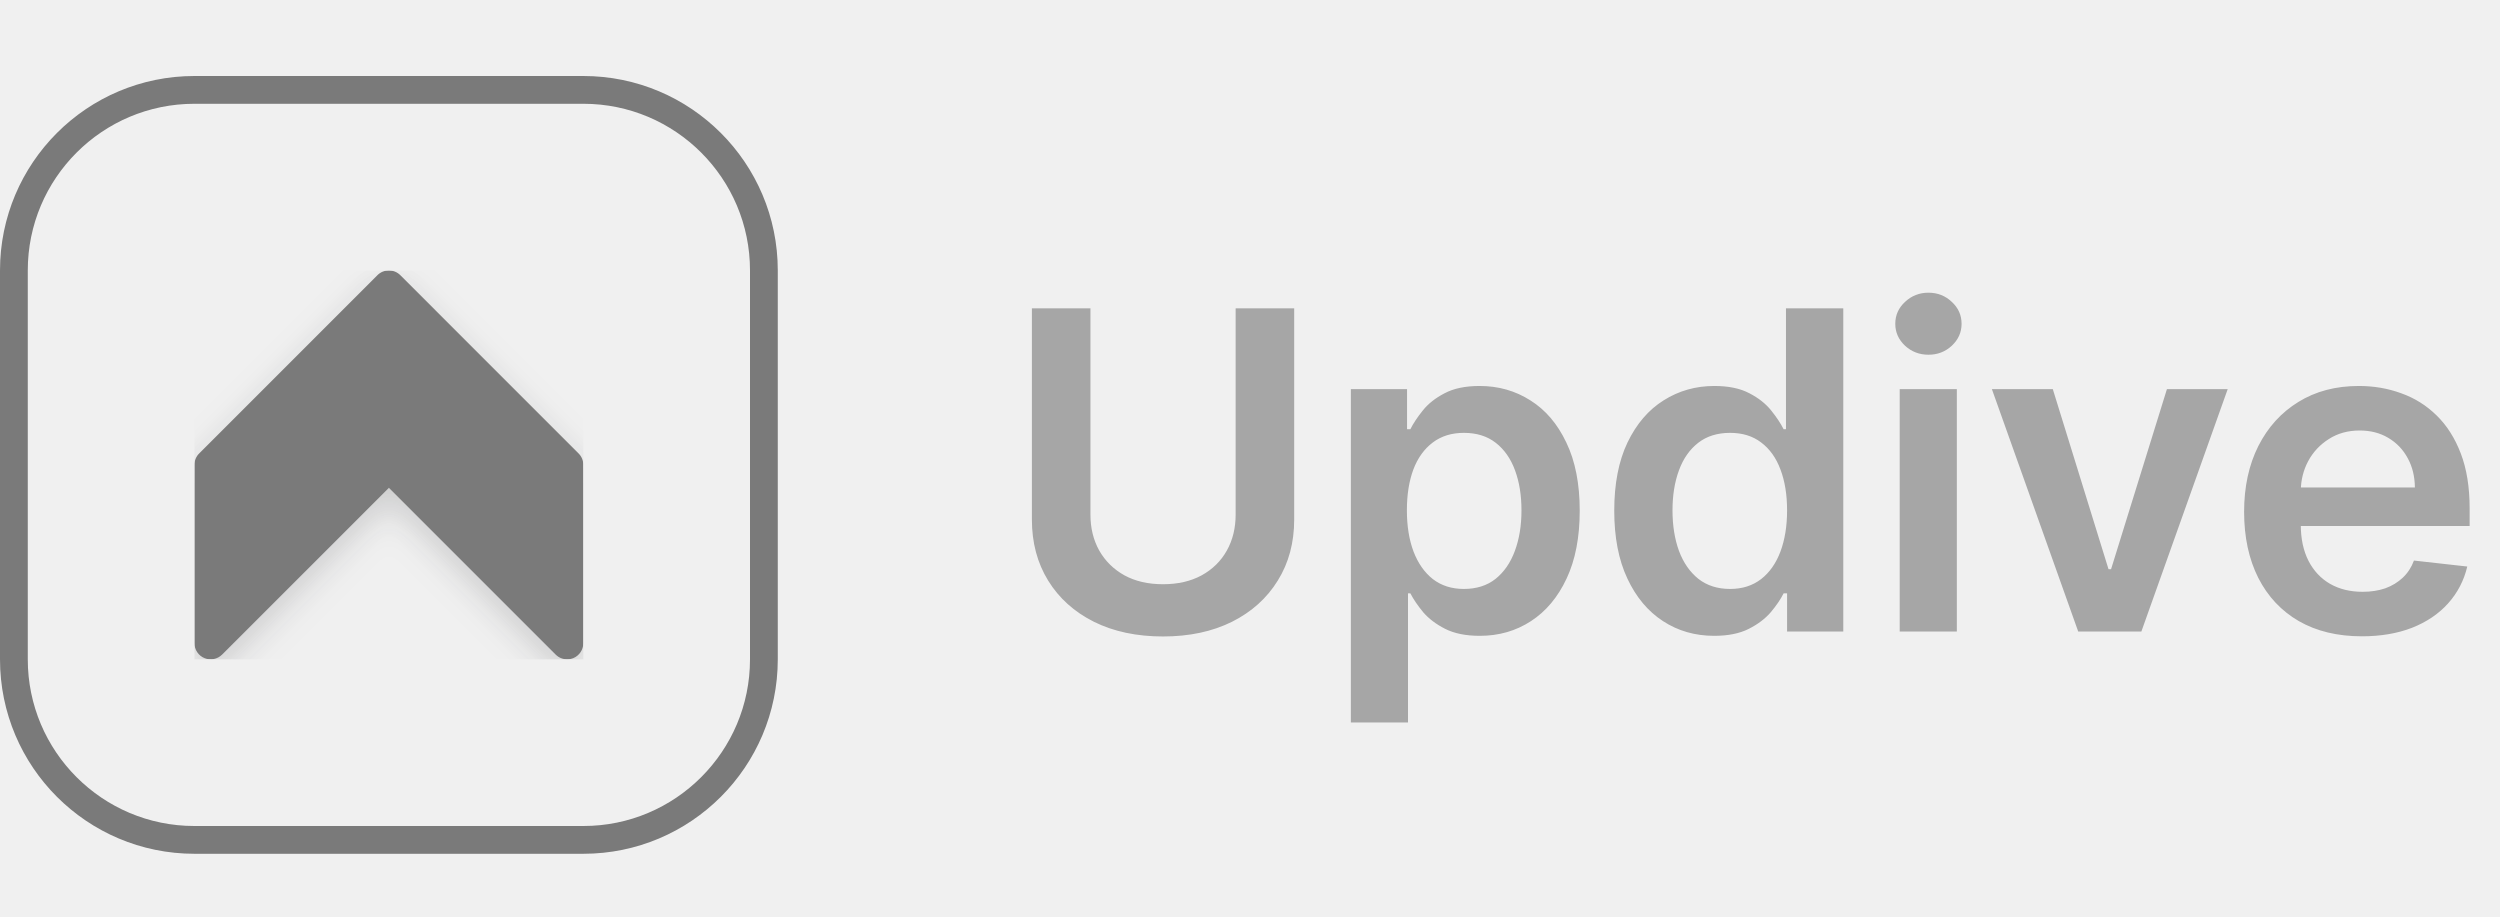
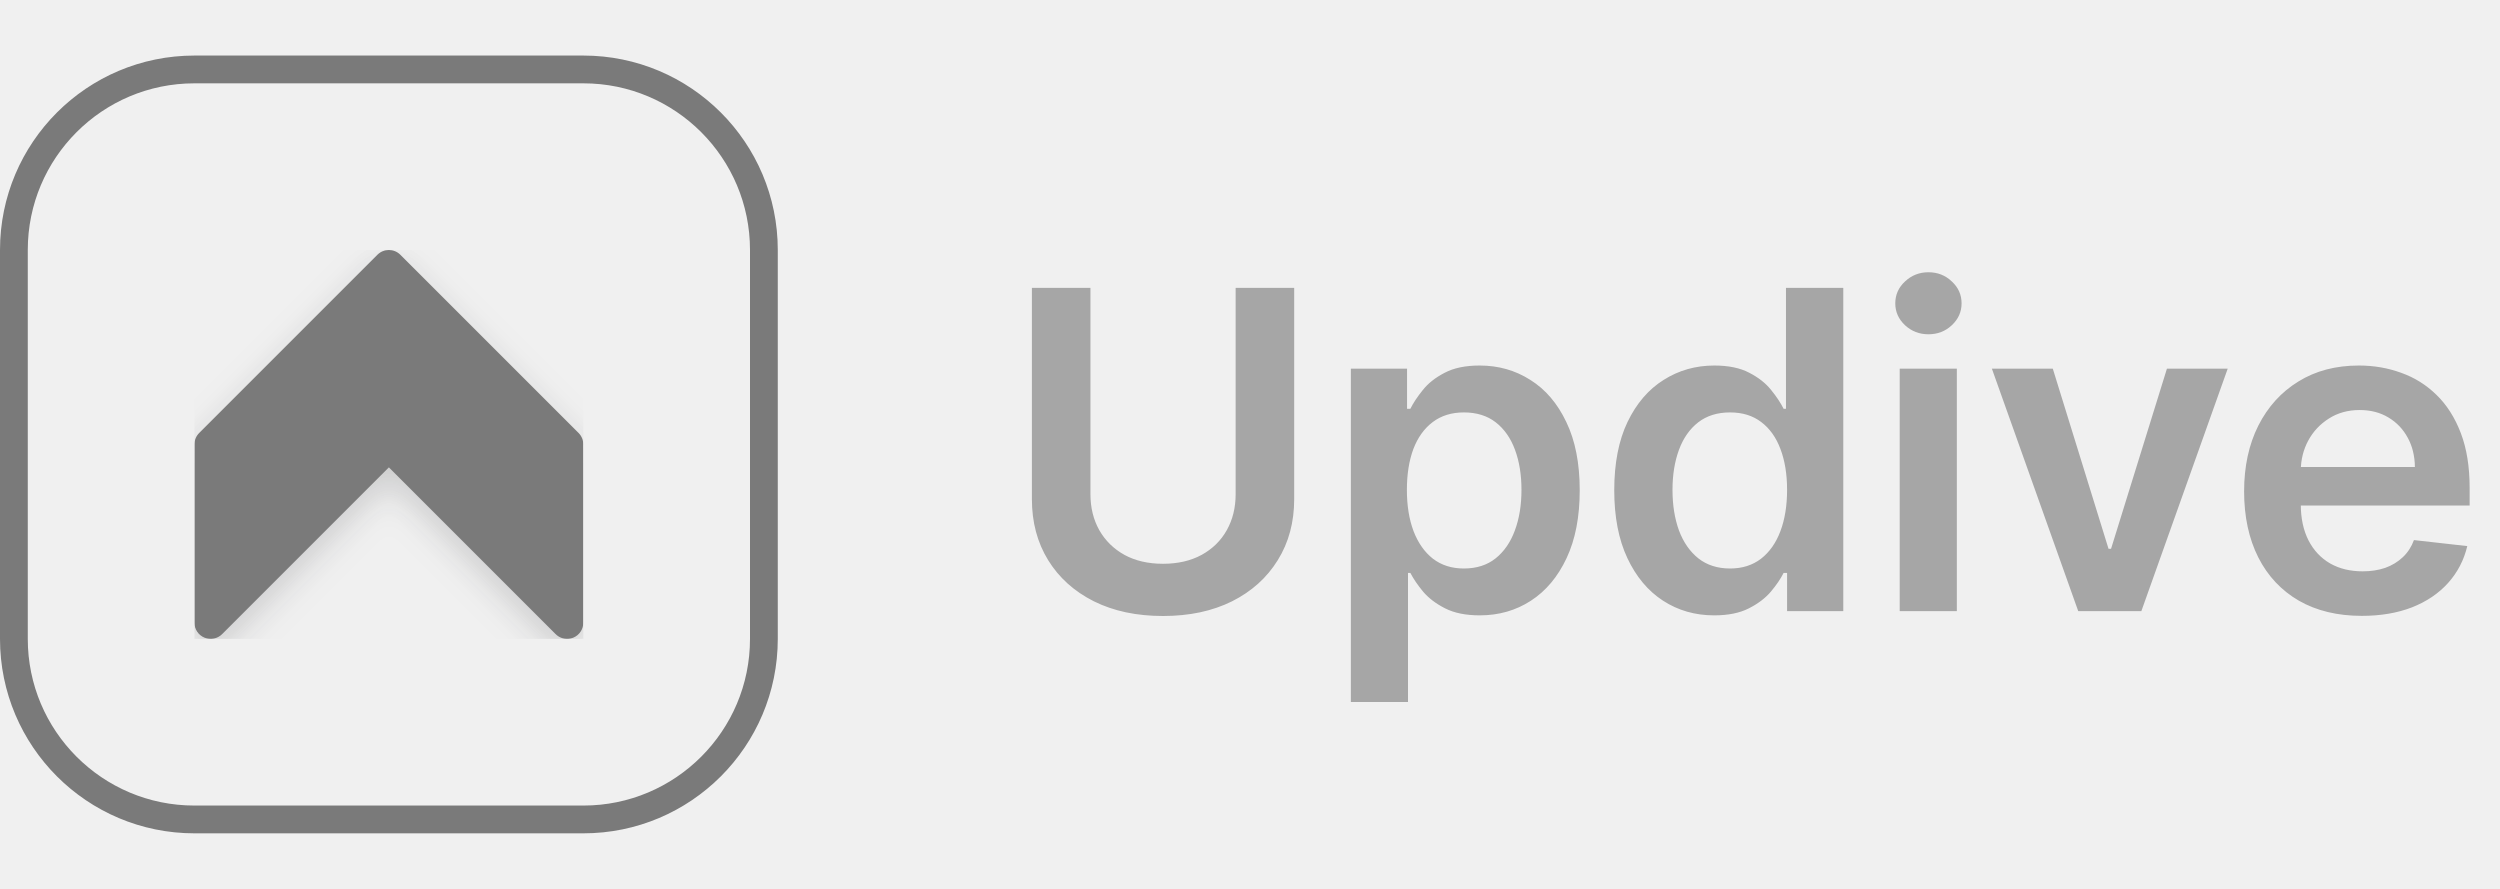
- <svg xmlns="http://www.w3.org/2000/svg" width="90" height="33" viewBox="0 0 90 33" fill="none">
-   <rect x="0.5" y="3.236" width="27" height="27" rx="6.5" stroke="#7A7A7A" />
-   <g clip-path="url(#clip0_12521_27958)" filter="url(#filter0_dd_12521_27958)">
-     <path d="M20.828 16.324L14.412 9.907C14.184 9.679 13.815 9.679 13.587 9.907L7.171 16.324C7.061 16.433 7 16.581 7 16.736V23.152C7 23.388 7.142 23.602 7.36 23.692C7.578 23.782 7.829 23.732 7.996 23.565L14 17.561L20.004 23.565C20.115 23.676 20.264 23.736 20.416 23.736C20.491 23.736 20.567 23.722 20.64 23.692C20.858 23.602 20.999 23.388 20.999 23.153V16.736C20.999 16.581 20.938 16.433 20.828 16.324Z" fill="#7A7A7A" />
+ <svg xmlns="http://www.w3.org/2000/svg" width="90" height="32" viewBox="0 0 90 32" fill="none">
+   <rect x="0.5" y="2.5" width="27" height="27" rx="6.5" stroke="#7A7A7A" />
+   <g clip-path="url(#clip0_1_39241)" filter="url(#filter0_dd_1_39241)">
+     <path d="M20.828 15.587L14.412 9.171C14.184 8.943 13.815 8.943 13.587 9.171L7.171 15.587C7.061 15.697 7 15.845 7 16V22.416C7 22.652 7.142 22.865 7.36 22.955C7.578 23.046 7.829 22.996 7.996 22.829L14 16.825L20.004 22.829C20.115 22.94 20.264 23 20.416 23C20.491 23 20.567 22.985 20.64 22.955C20.858 22.865 20.999 22.652 20.999 22.416V16C20.999 15.845 20.938 15.697 20.828 15.587Z" fill="#7A7A7A" />
  </g>
-   <path d="M44.483 11.1H46.591V18.702C46.591 19.536 46.394 20.268 46 20.901C45.61 21.534 45.061 22.028 44.352 22.384C43.644 22.736 42.816 22.913 41.869 22.913C40.919 22.913 40.089 22.736 39.381 22.384C38.672 22.028 38.123 21.534 37.733 20.901C37.343 20.268 37.148 19.536 37.148 18.702V11.1H39.256V18.526C39.256 19.011 39.362 19.443 39.574 19.822C39.79 20.2 40.093 20.498 40.483 20.714C40.873 20.926 41.335 21.032 41.869 21.032C42.403 21.032 42.865 20.926 43.256 20.714C43.65 20.498 43.953 20.2 44.165 19.822C44.377 19.443 44.483 19.011 44.483 18.526V11.1ZM48.631 26.009V14.009H50.654V15.452H50.773C50.879 15.24 51.029 15.015 51.222 14.776C51.415 14.534 51.677 14.327 52.006 14.157C52.336 13.982 52.756 13.895 53.268 13.895C53.942 13.895 54.55 14.068 55.091 14.412C55.637 14.753 56.069 15.259 56.387 15.93C56.709 16.596 56.87 17.414 56.87 18.384C56.87 19.342 56.713 20.157 56.398 20.827C56.084 21.498 55.656 22.009 55.114 22.361C54.572 22.714 53.959 22.89 53.273 22.89C52.773 22.89 52.358 22.806 52.029 22.64C51.699 22.473 51.434 22.272 51.233 22.038C51.036 21.799 50.883 21.573 50.773 21.361H50.688V26.009H48.631ZM50.648 18.373C50.648 18.937 50.728 19.431 50.887 19.856C51.05 20.28 51.283 20.611 51.586 20.85C51.893 21.085 52.264 21.202 52.699 21.202C53.154 21.202 53.535 21.081 53.841 20.839C54.148 20.592 54.379 20.257 54.535 19.833C54.694 19.405 54.773 18.918 54.773 18.373C54.773 17.831 54.696 17.35 54.54 16.93C54.385 16.509 54.154 16.18 53.847 15.941C53.54 15.702 53.158 15.583 52.699 15.583C52.26 15.583 51.887 15.698 51.58 15.93C51.273 16.161 51.04 16.484 50.881 16.901C50.726 17.318 50.648 17.808 50.648 18.373ZM61.71 22.89C61.024 22.89 60.411 22.714 59.869 22.361C59.327 22.009 58.899 21.498 58.585 20.827C58.27 20.157 58.113 19.342 58.113 18.384C58.113 17.414 58.272 16.596 58.59 15.93C58.913 15.259 59.346 14.753 59.892 14.412C60.437 14.068 61.045 13.895 61.715 13.895C62.227 13.895 62.647 13.982 62.977 14.157C63.306 14.327 63.568 14.534 63.761 14.776C63.954 15.015 64.104 15.24 64.21 15.452H64.295V11.1H66.358V22.736H64.335V21.361H64.21C64.104 21.573 63.95 21.799 63.75 22.038C63.549 22.272 63.284 22.473 62.954 22.64C62.625 22.806 62.21 22.89 61.71 22.89ZM62.284 21.202C62.719 21.202 63.09 21.085 63.397 20.85C63.704 20.611 63.937 20.28 64.096 19.856C64.255 19.431 64.335 18.937 64.335 18.373C64.335 17.808 64.255 17.318 64.096 16.901C63.941 16.484 63.71 16.161 63.403 15.93C63.1 15.698 62.727 15.583 62.284 15.583C61.825 15.583 61.443 15.702 61.136 15.941C60.829 16.18 60.598 16.509 60.443 16.93C60.288 17.35 60.21 17.831 60.21 18.373C60.21 18.918 60.288 19.405 60.443 19.833C60.602 20.257 60.835 20.592 61.142 20.839C61.452 21.081 61.833 21.202 62.284 21.202ZM68.389 22.736V14.009H70.446V22.736H68.389ZM69.423 12.77C69.098 12.77 68.817 12.662 68.582 12.447C68.348 12.227 68.23 11.964 68.23 11.657C68.23 11.346 68.348 11.083 68.582 10.867C68.817 10.647 69.098 10.537 69.423 10.537C69.753 10.537 70.033 10.647 70.264 10.867C70.499 11.083 70.617 11.346 70.617 11.657C70.617 11.964 70.499 12.227 70.264 12.447C70.033 12.662 69.753 12.77 69.423 12.77ZM80.197 14.009L77.089 22.736H74.816L71.708 14.009H73.901L75.907 20.492H75.998L78.009 14.009H80.197ZM85.027 22.907C84.152 22.907 83.396 22.725 82.76 22.361C82.127 21.994 81.64 21.475 81.299 20.805C80.959 20.13 80.788 19.337 80.788 18.424C80.788 17.526 80.959 16.738 81.299 16.06C81.644 15.378 82.125 14.848 82.743 14.469C83.36 14.087 84.085 13.895 84.919 13.895C85.457 13.895 85.964 13.982 86.442 14.157C86.922 14.327 87.347 14.592 87.714 14.952C88.085 15.312 88.377 15.77 88.589 16.327C88.801 16.88 88.907 17.539 88.907 18.305V18.935H81.754V17.549H86.936C86.932 17.155 86.847 16.805 86.68 16.498C86.513 16.187 86.281 15.943 85.981 15.765C85.686 15.587 85.341 15.498 84.947 15.498C84.527 15.498 84.157 15.6 83.839 15.805C83.521 16.005 83.273 16.27 83.095 16.6C82.921 16.926 82.832 17.284 82.828 17.674V18.884C82.828 19.392 82.921 19.827 83.106 20.191C83.292 20.551 83.551 20.827 83.885 21.02C84.218 21.21 84.608 21.305 85.055 21.305C85.354 21.305 85.625 21.263 85.868 21.18C86.11 21.092 86.32 20.965 86.498 20.799C86.676 20.632 86.811 20.426 86.902 20.18L88.822 20.395C88.701 20.903 88.47 21.346 88.129 21.725C87.792 22.1 87.36 22.392 86.834 22.6C86.307 22.805 85.705 22.907 85.027 22.907Z" fill="#A6A6A6" />
+   <path d="M44.483 10.364H46.591V17.966C46.591 18.799 46.394 19.532 46 20.165C45.61 20.797 45.061 21.292 44.352 21.648C43.644 22 42.816 22.176 41.869 22.176C40.919 22.176 40.089 22 39.381 21.648C38.672 21.292 38.123 20.797 37.733 20.165C37.343 19.532 37.148 18.799 37.148 17.966V10.364H39.256V17.79C39.256 18.275 39.362 18.706 39.574 19.085C39.79 19.464 40.093 19.761 40.483 19.977C40.873 20.189 41.335 20.296 41.869 20.296C42.403 20.296 42.865 20.189 43.256 19.977C43.65 19.761 43.953 19.464 44.165 19.085C44.377 18.706 44.483 18.275 44.483 17.79V10.364ZM48.631 25.273V13.273H50.654V14.716H50.773C50.879 14.504 51.029 14.278 51.222 14.04C51.415 13.797 51.677 13.591 52.006 13.421C52.336 13.246 52.756 13.159 53.268 13.159C53.942 13.159 54.55 13.331 55.091 13.676C55.637 14.017 56.069 14.523 56.387 15.193C56.709 15.86 56.87 16.678 56.87 17.648C56.87 18.606 56.713 19.421 56.398 20.091C56.084 20.761 55.656 21.273 55.114 21.625C54.572 21.977 53.959 22.153 53.273 22.153C52.773 22.153 52.358 22.07 52.029 21.903C51.699 21.737 51.434 21.536 51.233 21.301C51.036 21.062 50.883 20.837 50.773 20.625H50.688V25.273H48.631ZM50.648 17.636C50.648 18.201 50.728 18.695 50.887 19.119C51.05 19.544 51.283 19.875 51.586 20.114C51.893 20.349 52.264 20.466 52.699 20.466C53.154 20.466 53.535 20.345 53.841 20.102C54.148 19.856 54.379 19.521 54.535 19.097C54.694 18.669 54.773 18.182 54.773 17.636C54.773 17.095 54.696 16.614 54.54 16.193C54.385 15.773 54.154 15.443 53.847 15.204C53.54 14.966 53.158 14.847 52.699 14.847C52.26 14.847 51.887 14.962 51.58 15.193C51.273 15.424 51.04 15.748 50.881 16.165C50.726 16.581 50.648 17.072 50.648 17.636ZM61.71 22.153C61.024 22.153 60.411 21.977 59.869 21.625C59.327 21.273 58.899 20.761 58.585 20.091C58.27 19.421 58.113 18.606 58.113 17.648C58.113 16.678 58.272 15.86 58.59 15.193C58.913 14.523 59.346 14.017 59.892 13.676C60.437 13.331 61.045 13.159 61.715 13.159C62.227 13.159 62.647 13.246 62.977 13.421C63.306 13.591 63.568 13.797 63.761 14.04C63.954 14.278 64.104 14.504 64.21 14.716H64.295V10.364H66.358V22H64.335V20.625H64.21C64.104 20.837 63.95 21.062 63.75 21.301C63.549 21.536 63.284 21.737 62.954 21.903C62.625 22.07 62.21 22.153 61.71 22.153ZM62.284 20.466C62.719 20.466 63.09 20.349 63.397 20.114C63.704 19.875 63.937 19.544 64.096 19.119C64.255 18.695 64.335 18.201 64.335 17.636C64.335 17.072 64.255 16.581 64.096 16.165C63.941 15.748 63.71 15.424 63.403 15.193C63.1 14.962 62.727 14.847 62.284 14.847C61.825 14.847 61.443 14.966 61.136 15.204C60.829 15.443 60.598 15.773 60.443 16.193C60.288 16.614 60.21 17.095 60.21 17.636C60.21 18.182 60.288 18.669 60.443 19.097C60.602 19.521 60.835 19.856 61.142 20.102C61.452 20.345 61.833 20.466 62.284 20.466ZM68.389 22V13.273H70.446V22H68.389ZM69.423 12.034C69.098 12.034 68.817 11.926 68.582 11.71C68.348 11.491 68.23 11.227 68.23 10.921C68.23 10.61 68.348 10.347 68.582 10.131C68.817 9.911 69.098 9.801 69.423 9.801C69.753 9.801 70.033 9.911 70.264 10.131C70.499 10.347 70.617 10.61 70.617 10.921C70.617 11.227 70.499 11.491 70.264 11.71C70.033 11.926 69.753 12.034 69.423 12.034ZM80.197 13.273L77.089 22H74.816L71.708 13.273H73.901L75.907 19.756H75.998L78.009 13.273H80.197ZM85.027 22.171C84.152 22.171 83.396 21.989 82.76 21.625C82.127 21.258 81.64 20.739 81.299 20.068C80.959 19.394 80.788 18.6 80.788 17.688C80.788 16.79 80.959 16.002 81.299 15.324C81.644 14.642 82.125 14.112 82.743 13.733C83.36 13.35 84.085 13.159 84.919 13.159C85.457 13.159 85.964 13.246 86.442 13.421C86.922 13.591 87.347 13.856 87.714 14.216C88.085 14.576 88.377 15.034 88.589 15.591C88.801 16.144 88.907 16.803 88.907 17.568V18.199H81.754V16.812H86.936C86.932 16.419 86.847 16.068 86.68 15.761C86.513 15.451 86.281 15.206 85.981 15.028C85.686 14.85 85.341 14.761 84.947 14.761C84.527 14.761 84.157 14.864 83.839 15.068C83.521 15.269 83.273 15.534 83.095 15.864C82.921 16.189 82.832 16.547 82.828 16.938V18.148C82.828 18.655 82.921 19.091 83.106 19.454C83.292 19.814 83.551 20.091 83.885 20.284C84.218 20.474 84.608 20.568 85.055 20.568C85.354 20.568 85.625 20.526 85.868 20.443C86.11 20.356 86.32 20.229 86.498 20.062C86.676 19.896 86.811 19.689 86.902 19.443L88.822 19.659C88.701 20.167 88.47 20.61 88.129 20.989C87.792 21.364 87.36 21.655 86.834 21.864C86.307 22.068 85.705 22.171 85.027 22.171Z" fill="#A6A6A6" />
  <defs>
-     <filter id="filter0_dd_12521_27958" x="5.688" y="8.861" width="16.625" height="16.625" filterUnits="userSpaceOnUse" color-interpolation-filters="sRGB">
+     <filter id="filter0_dd_1_39241" x="5.688" y="8.125" width="16.625" height="16.625" filterUnits="userSpaceOnUse" color-interpolation-filters="sRGB">
      <feFlood flood-opacity="0" result="BackgroundImageFix" />
      <feColorMatrix in="SourceAlpha" type="matrix" values="0 0 0 0 0 0 0 0 0 0 0 0 0 0 0 0 0 0 127 0" result="hardAlpha" />
      <feOffset dy="0.438" />
      <feGaussianBlur stdDeviation="0.438" />
      <feColorMatrix type="matrix" values="0 0 0 0 0.078 0 0 0 0 0.082 0 0 0 0 0.102 0 0 0 0.06 0" />
-       <feBlend mode="normal" in2="BackgroundImageFix" result="effect1_dropShadow_12521_27958" />
+       <feBlend mode="normal" in2="BackgroundImageFix" result="effect1_dropShadow_1_39241" />
      <feColorMatrix in="SourceAlpha" type="matrix" values="0 0 0 0 0 0 0 0 0 0 0 0 0 0 0 0 0 0 127 0" result="hardAlpha" />
      <feOffset dy="0.438" />
      <feGaussianBlur stdDeviation="0.656" />
      <feColorMatrix type="matrix" values="0 0 0 0 0.078 0 0 0 0 0.082 0 0 0 0 0.102 0 0 0 0.1 0" />
-       <feBlend mode="normal" in2="effect1_dropShadow_12521_27958" result="effect2_dropShadow_12521_27958" />
-       <feBlend mode="normal" in="SourceGraphic" in2="effect2_dropShadow_12521_27958" result="shape" />
+       <feBlend mode="normal" in2="effect1_dropShadow_1_39241" result="effect2_dropShadow_1_39241" />
+       <feBlend mode="normal" in="SourceGraphic" in2="effect2_dropShadow_1_39241" result="shape" />
    </filter>
-     <clipPath id="clip0_12521_27958">
-       <rect width="14" height="14" fill="white" transform="translate(7 9.73633)" />
+     <clipPath id="clip0_1_39241">
+       <rect width="14" height="14" fill="white" transform="translate(7 9)" />
    </clipPath>
  </defs>
</svg>
